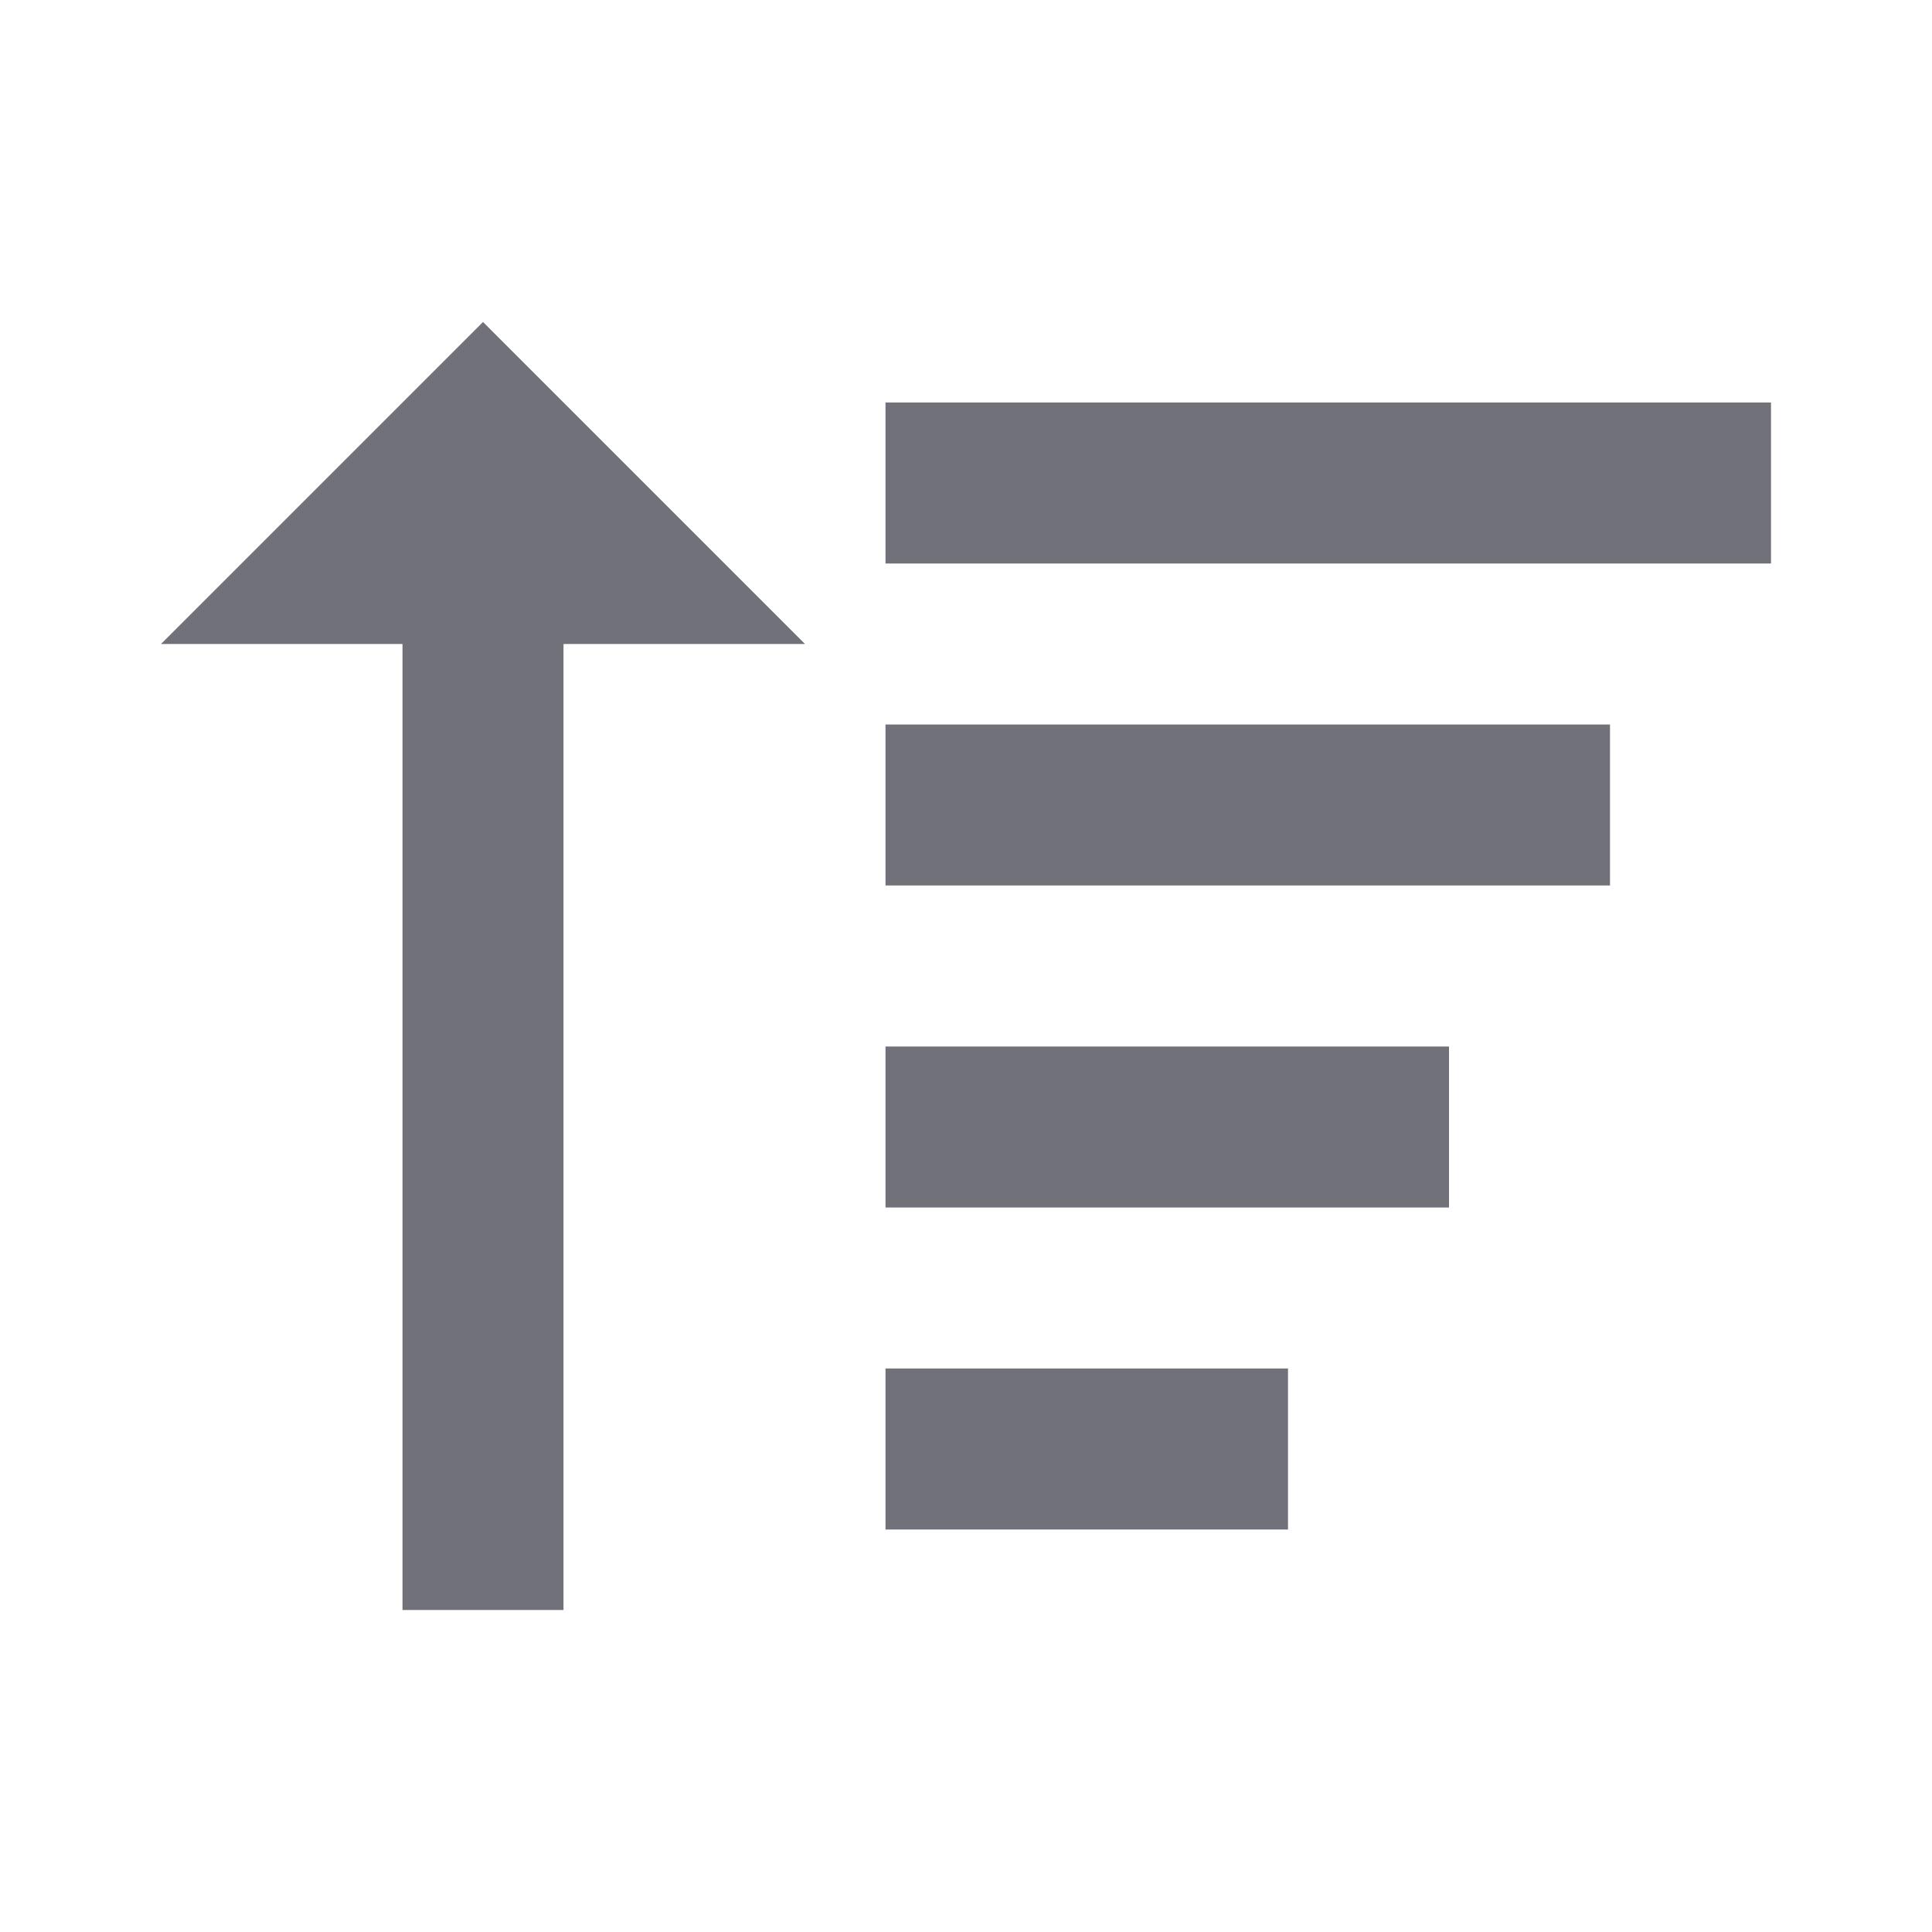
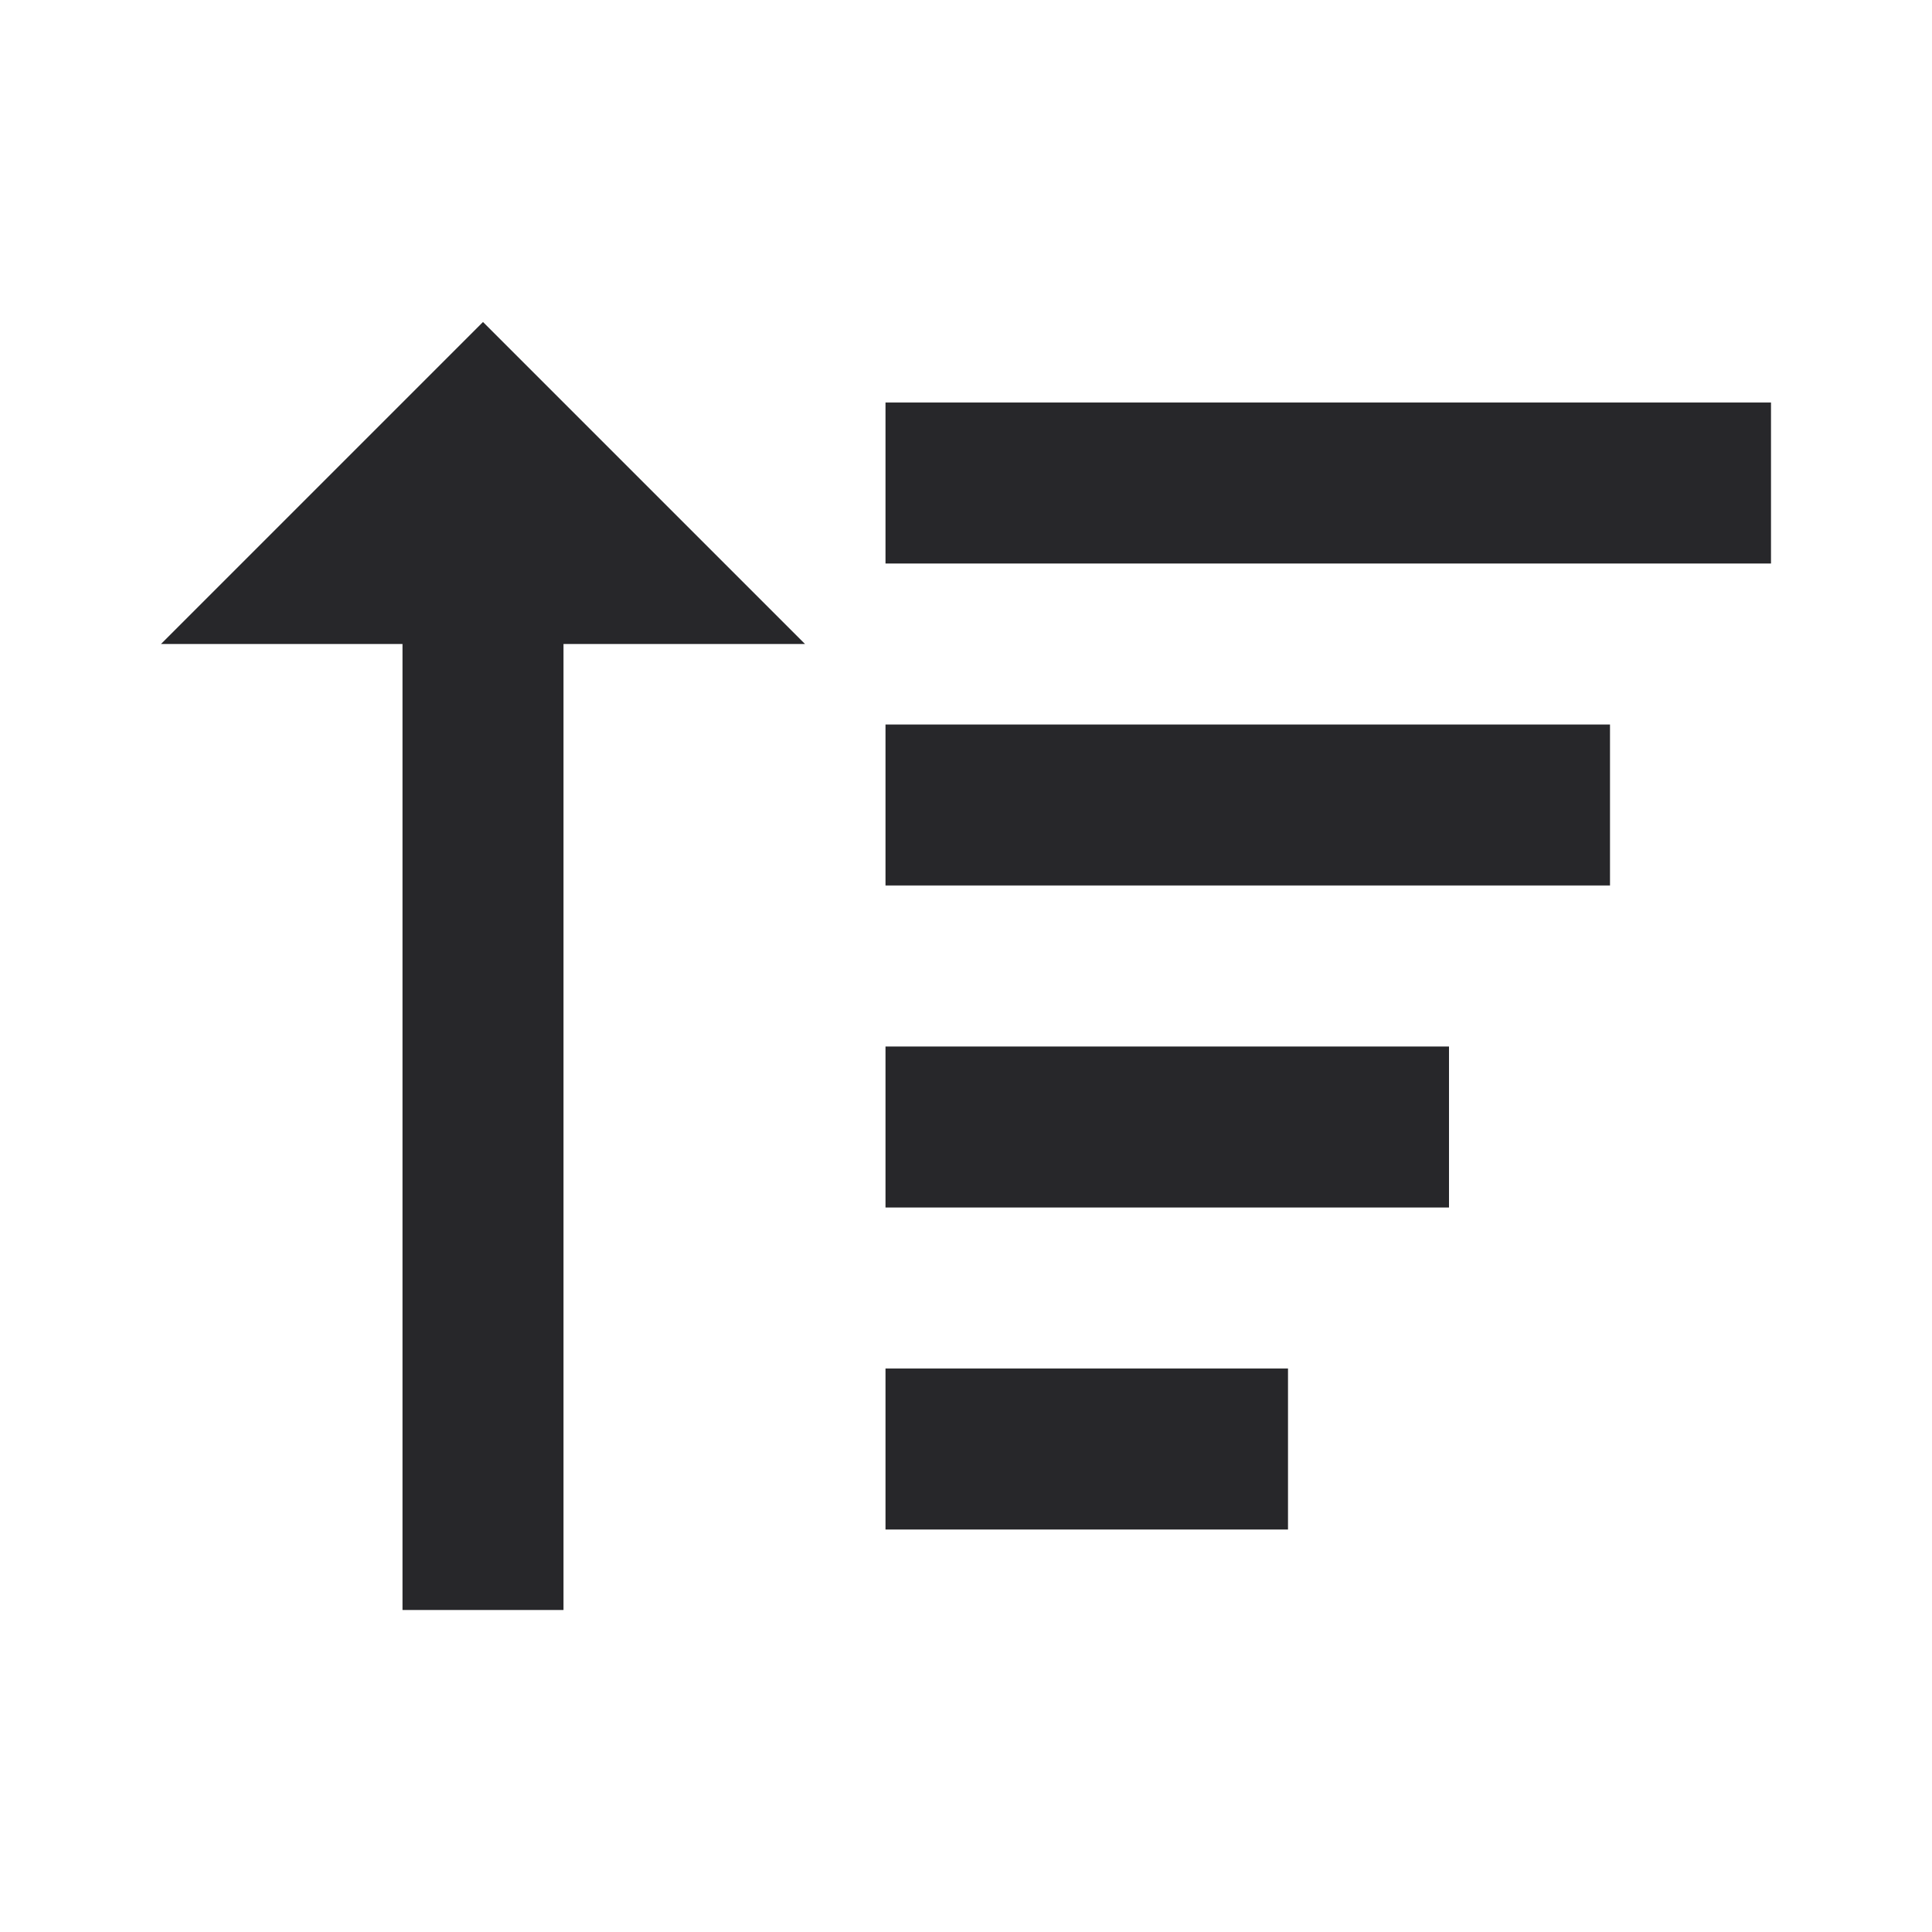
- <svg xmlns="http://www.w3.org/2000/svg" width="24" height="24" viewBox="0 0 24 24" style="fill: rgba(113, 113, 122, 1);transform: ;msFilter:;">
+ <svg xmlns="http://www.w3.org/2000/svg" width="24" height="24" viewBox="0 0 24 24" style="fill: rgba(39, 39, 42, 1);transform: ;msFilter:;">
  <path d="M11 9h9v2h-9zm0 4h7v2h-7zm0-8h11v2H11zm0 12h5v2h-5zm-6 3h2V8h3L6 4 2 8h3z" />
</svg>
